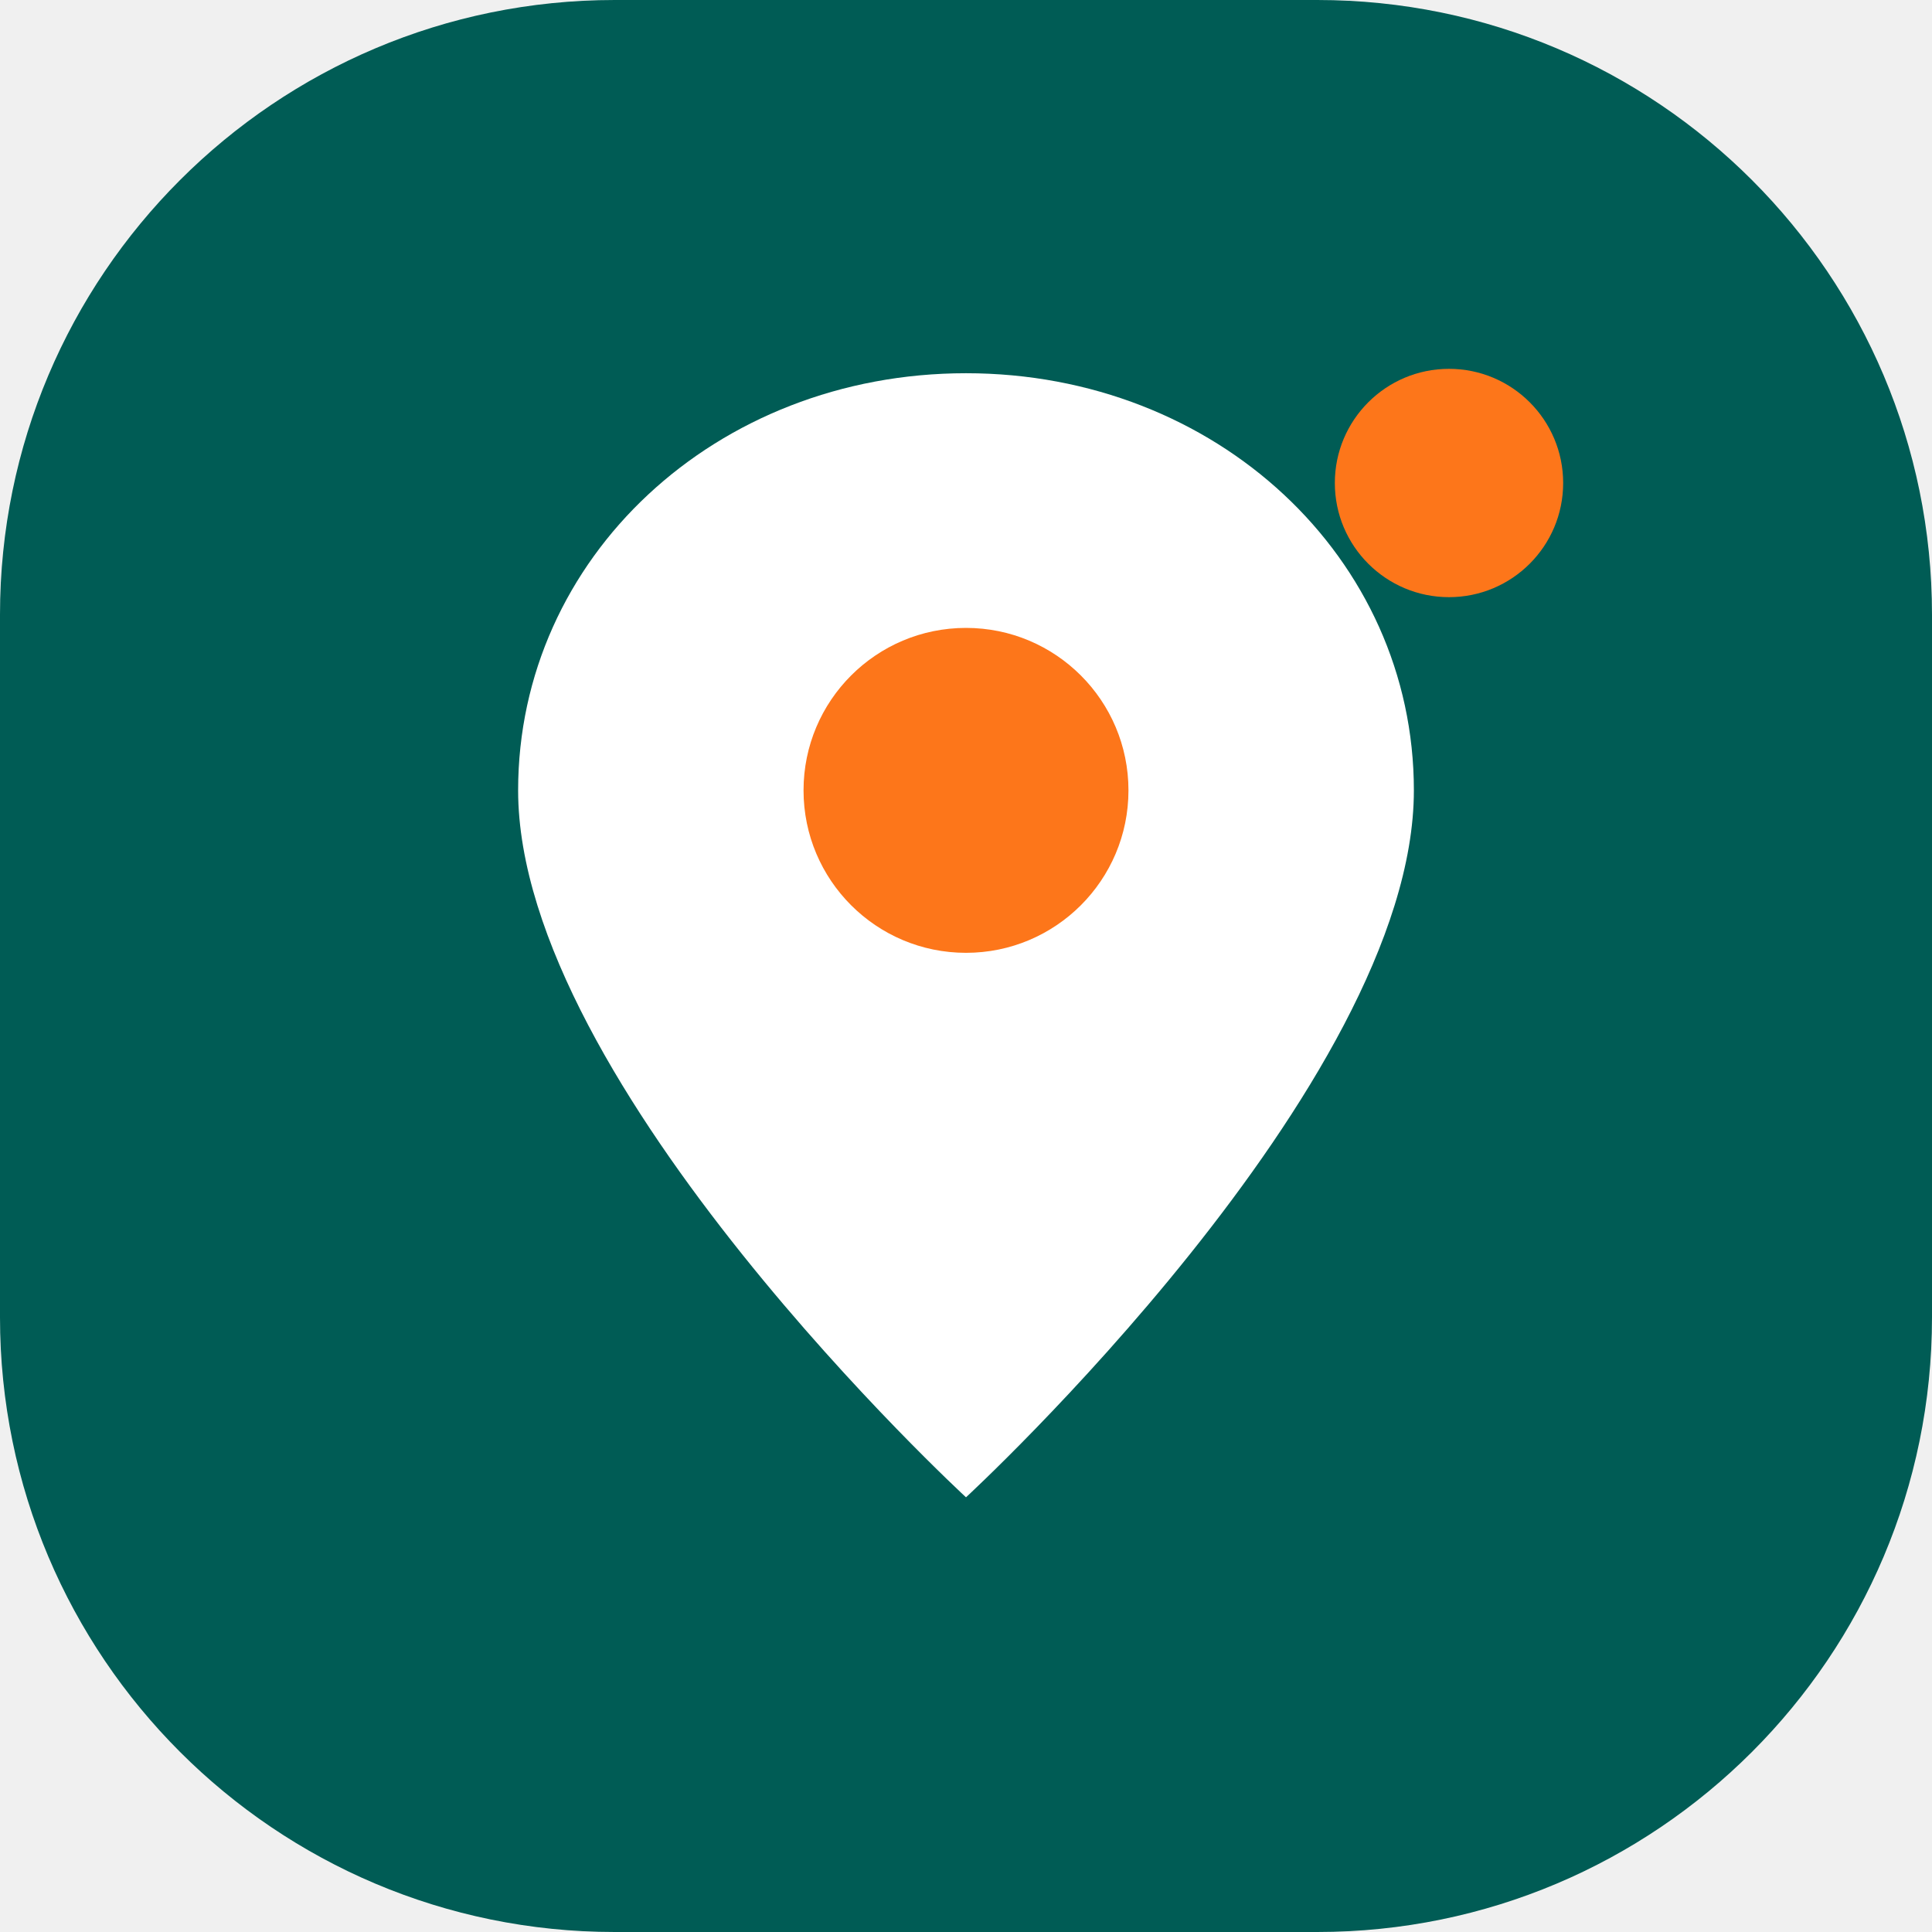
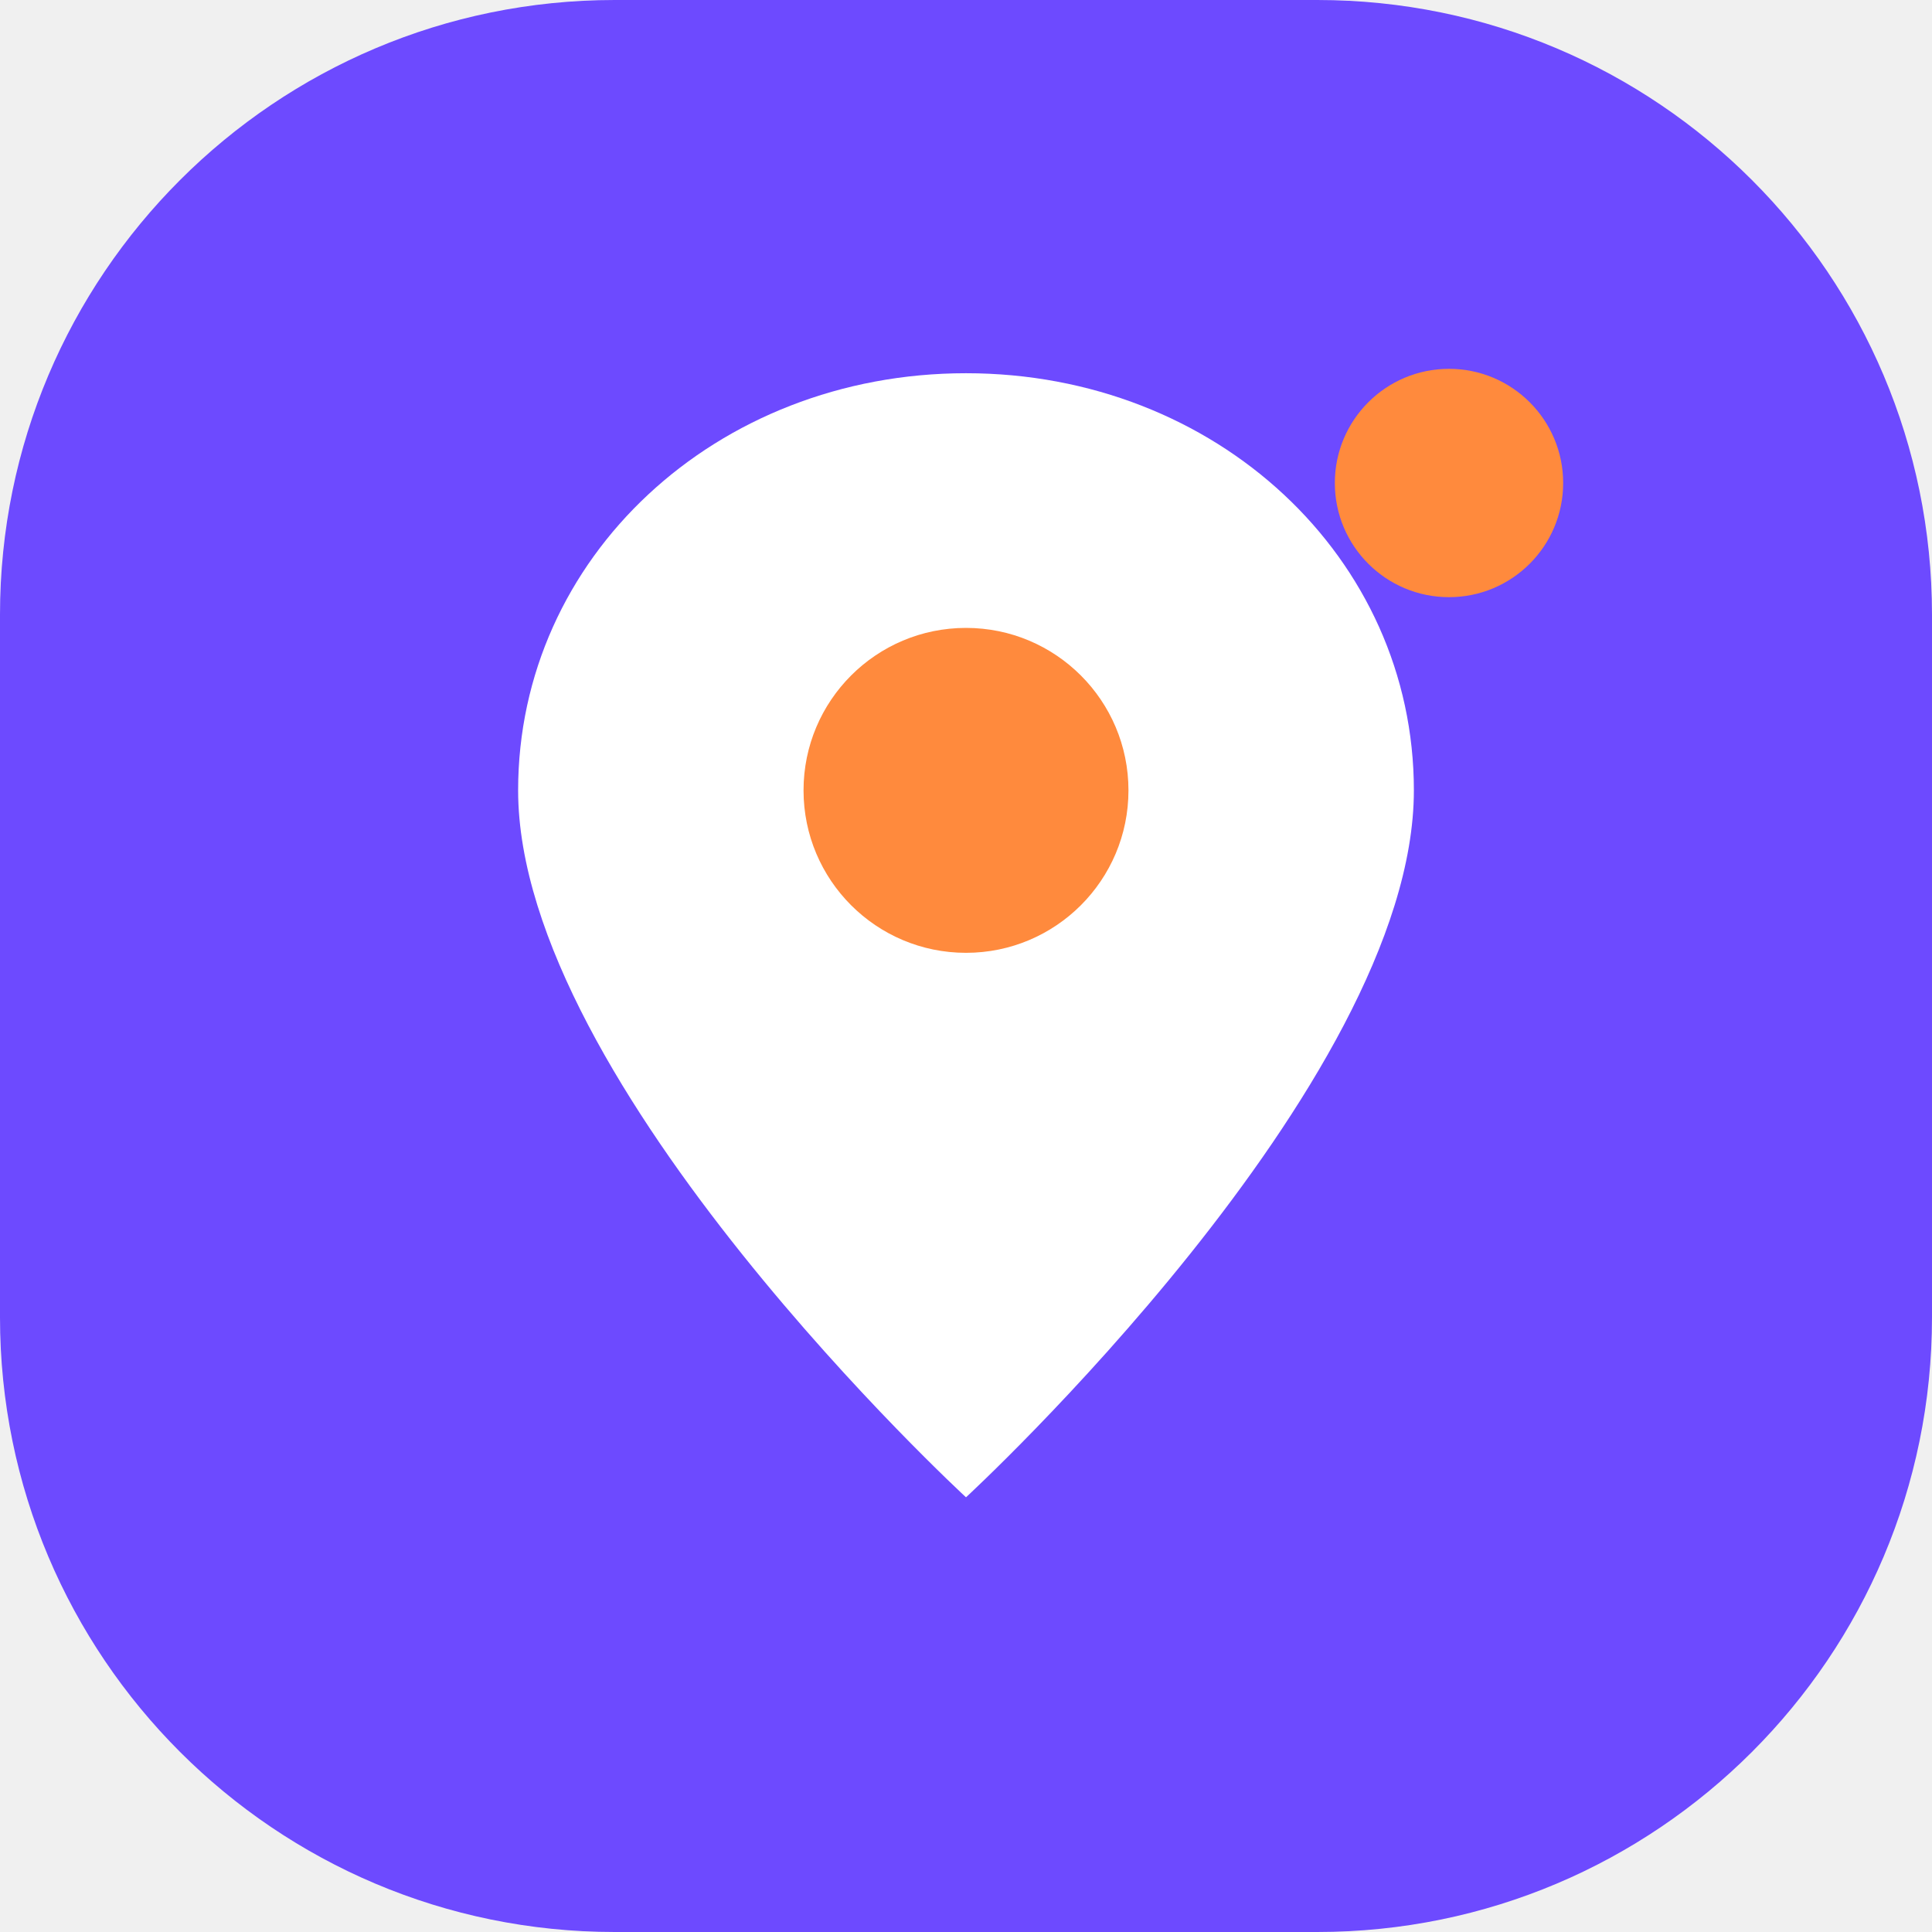
<svg xmlns="http://www.w3.org/2000/svg" viewBox="0 0 44 44" width="32" height="32" role="img" aria-label="nearFind">
-   <rect width="44" height="44" rx="14" fill="#005C55" />
+   <rect width="44" height="44" rx="14" fill="#6D4AFF" />
  <path d="M22 8.5c-5.7 0-10.2 4.2-10.2 9.5 0 6.7 10.2 16.1 10.2 16.1s10.2-9.4 10.2-16.1c0-5.3-4.5-9.5-10.2-9.5Z" fill="#FFFFFF" />
-   <circle cx="22" cy="18" r="3.7" fill="#FD761A" />
-   <circle cx="33" cy="11" r="2.6" fill="#FD761A" />
+   <circle cx="22" cy="18" r="3.7" fill="#FF8A3D" />
+   <circle cx="33" cy="11" r="2.6" fill="#FF8A3D" />
</svg>
